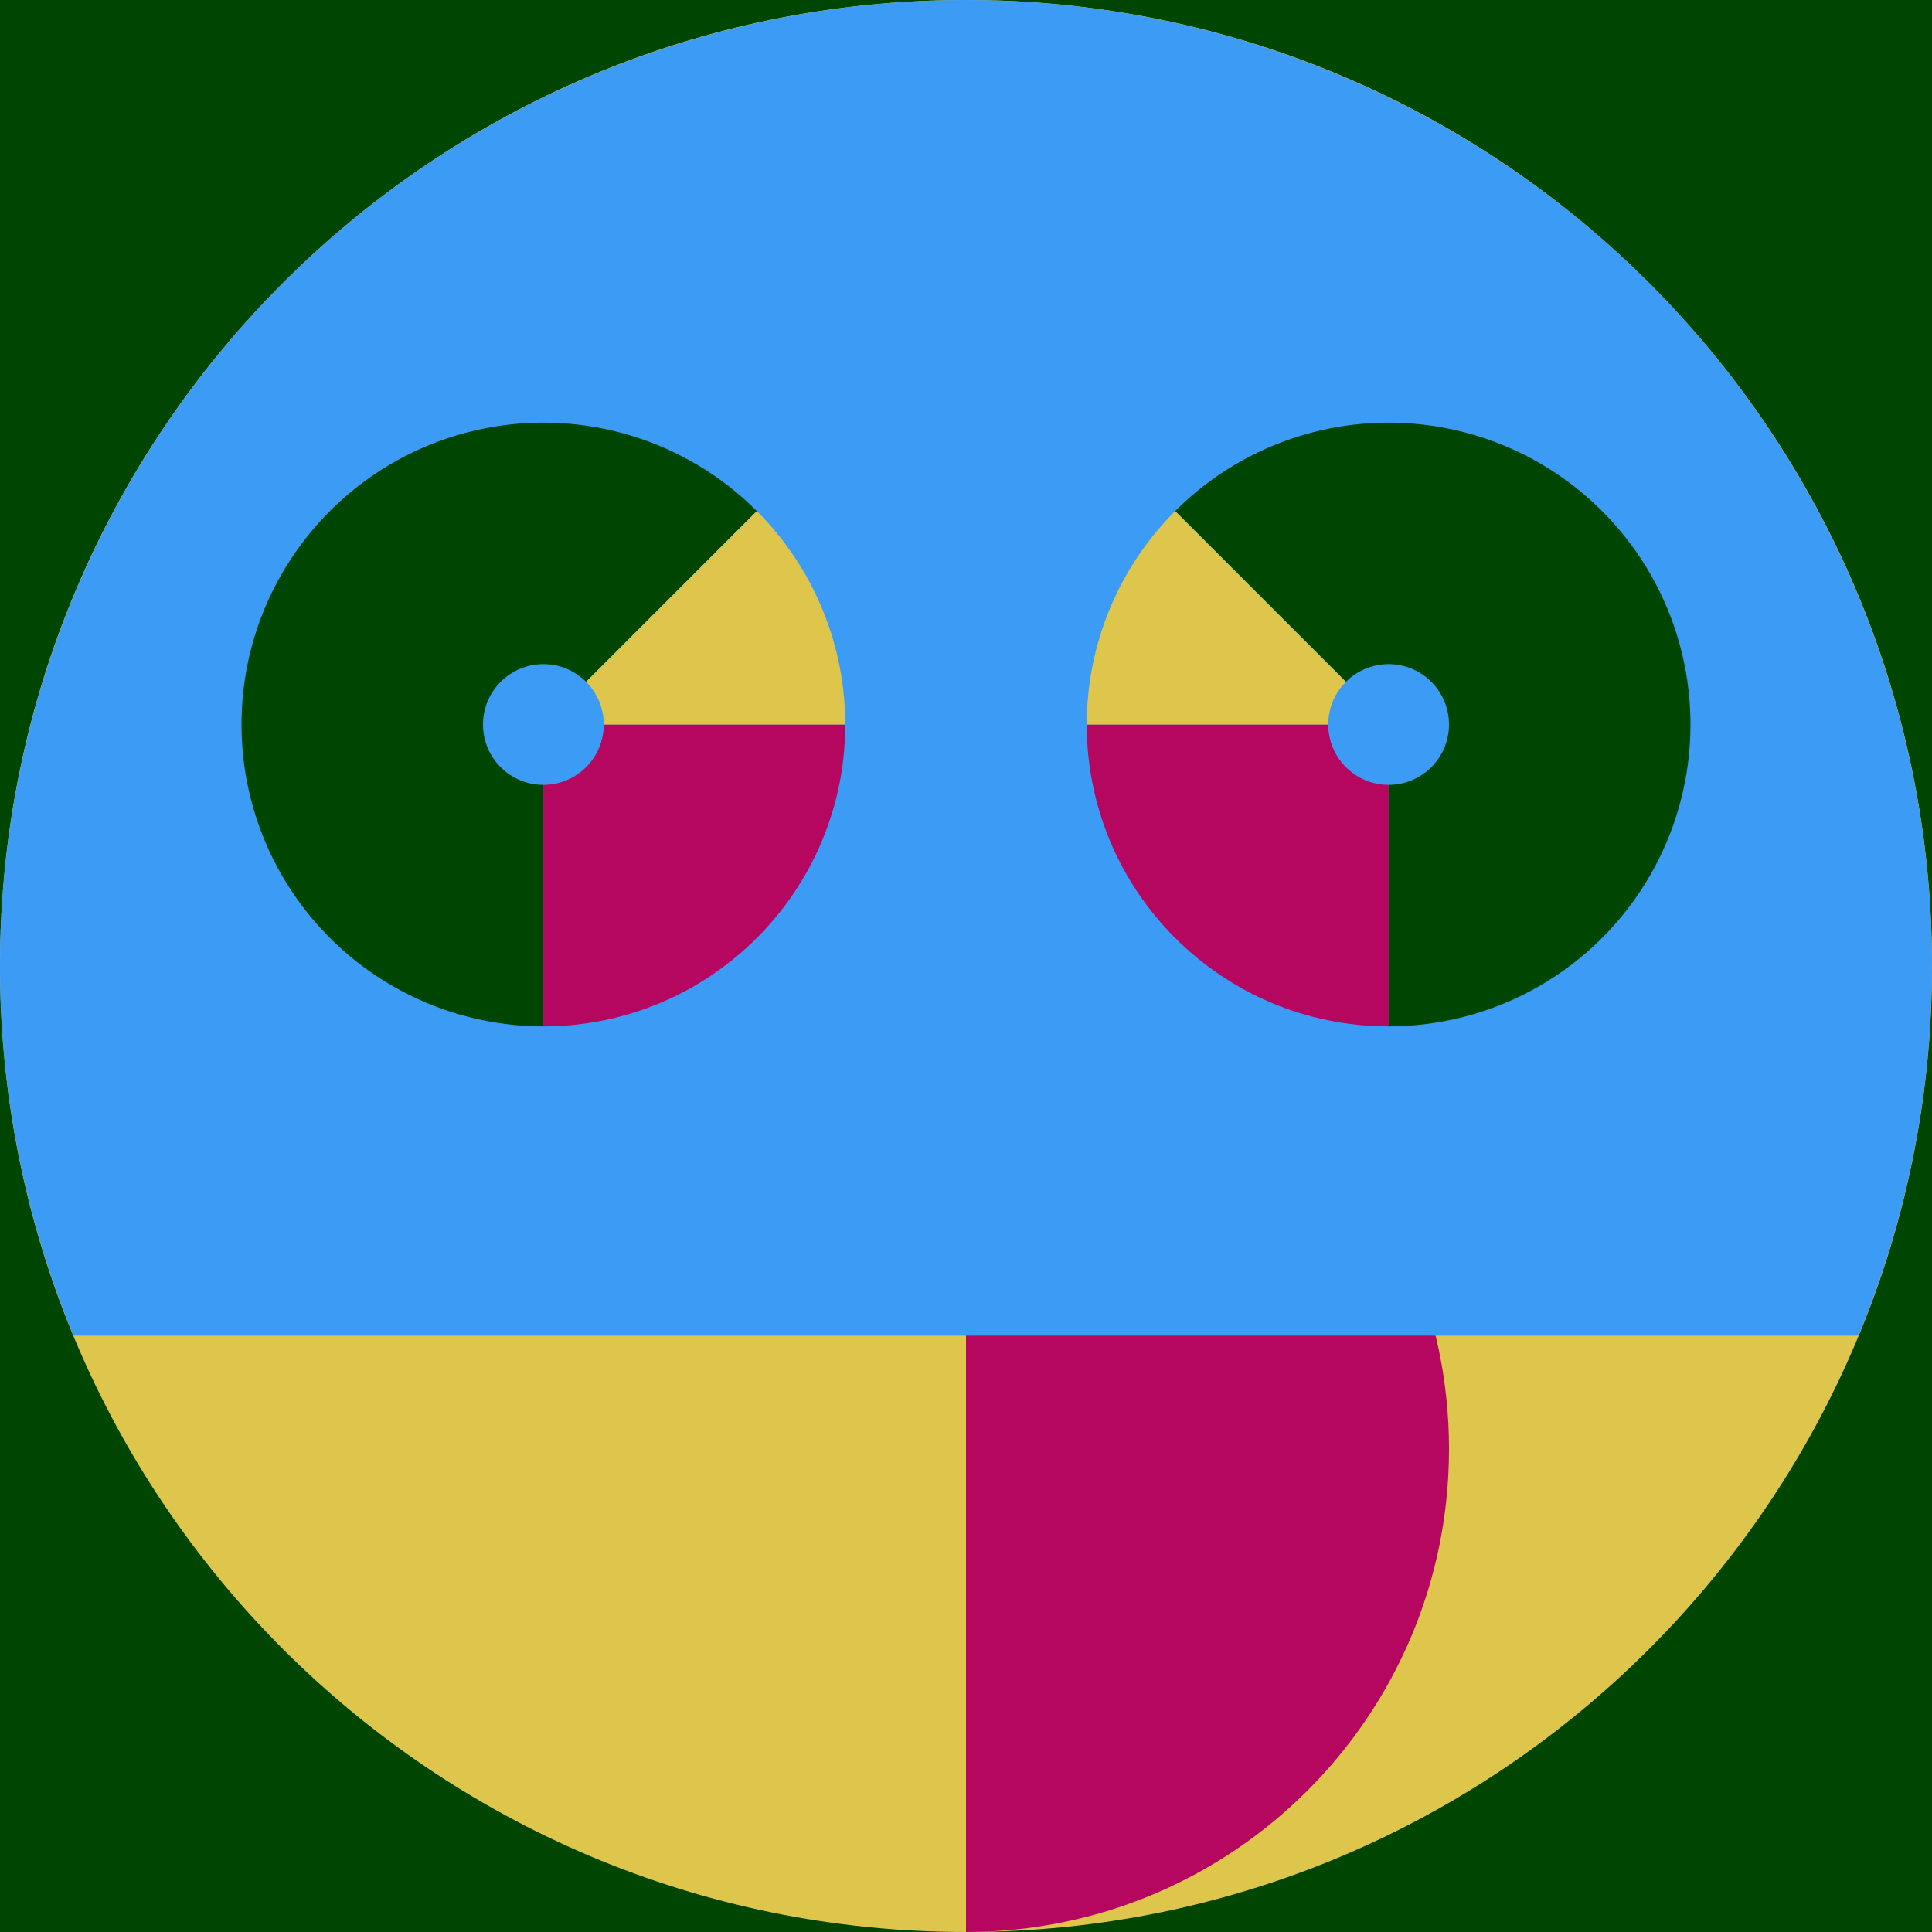
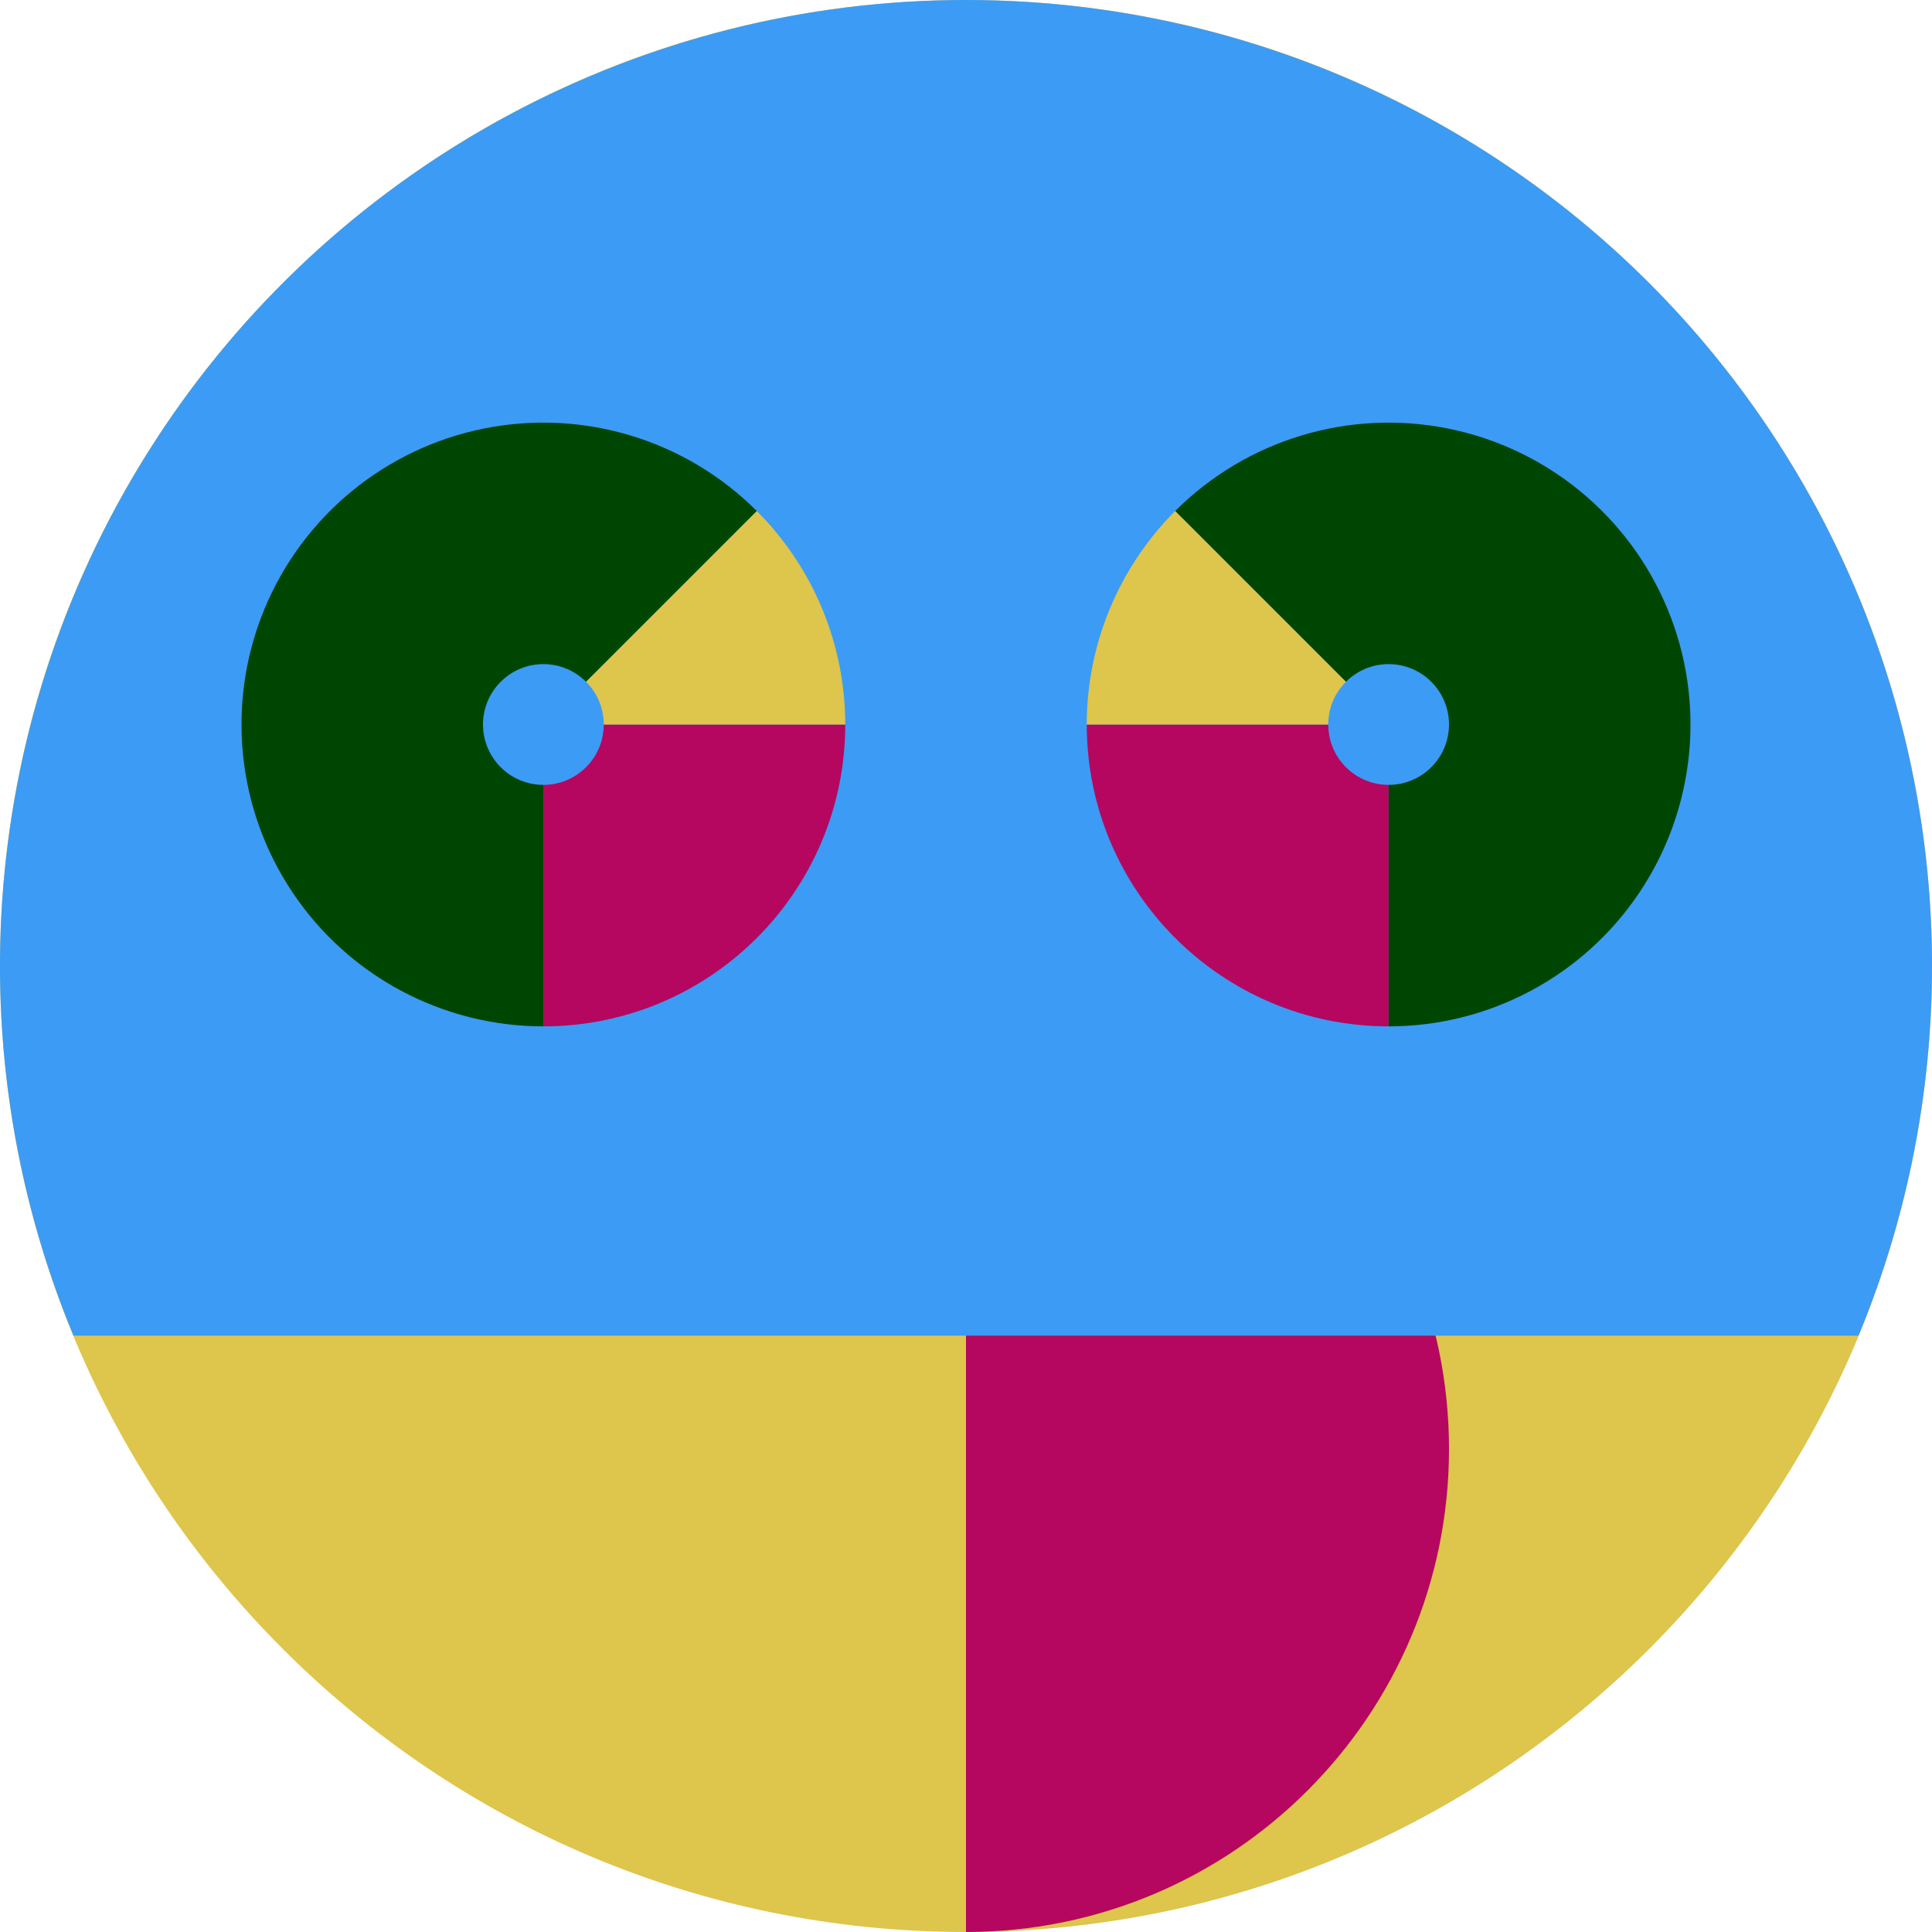
<svg xmlns="http://www.w3.org/2000/svg" width="256pt" height="256pt" viewBox="0 0 256 256" version="1.1">
  <g id="surface461">
-     <rect x="0" y="0" width="256" height="256" style="fill:rgb(0.195%,27.535%,1.338%);fill-opacity:1;stroke:none;" />
+     <rect x="0" y="0" width="256" height="256" style="fill:rgb(0.195%,27.535%,1.338%);fill-opacity:0;stroke:none;" />
    <path style=" stroke:none;fill-rule:nonzero;fill:rgb(86.873%,77.407%,29.788%);fill-opacity:1;" d="M 256 128 C 256 198.691 198.691 256 128 256 C 57.309 256 0 198.691 0 128 C 0 57.309 57.309 0 128 0 C 198.691 0 256 57.309 256 128 " />
    <path style=" stroke:none;fill-rule:nonzero;fill:rgb(71.067%,2.678%,37.432%);fill-opacity:1;" d="M 128 128 C 163.348 128 192 156.652 192 192 C 192 227.348 163.348 256 128 256 " />
    <path style=" stroke:none;fill-rule:nonzero;fill:rgb(23.719%,60.646%,96.013%);fill-opacity:1;" d="M 9.742 176.984 C -6.617 137.488 -2.18 92.434 21.57 56.887 C 45.324 21.344 85.25 0 128 0 C 170.75 0 210.676 21.344 234.43 56.887 C 258.18 92.434 262.617 137.488 246.258 176.984 " />
    <path style=" stroke:none;fill-rule:nonzero;fill:rgb(71.067%,2.678%,37.432%);fill-opacity:1;" d="M 112 96 C 112 118.09 94.09 136 72 136 L 72 96 Z M 112 96 " />
    <path style=" stroke:none;fill-rule:nonzero;fill:rgb(71.067%,2.678%,37.432%);fill-opacity:1;" d="M 184 136 C 161.91 136 144 118.09 144 96 L 184 96 Z M 184 136 " />
    <path style=" stroke:none;fill-rule:nonzero;fill:rgb(0.195%,27.535%,1.338%);fill-opacity:1;" d="M 72 136 C 58.641 136 46.164 129.332 38.742 118.223 C 31.32 107.113 29.934 93.035 35.043 80.691 C 40.156 68.352 51.094 59.375 64.195 56.77 C 77.301 54.164 90.836 58.27 100.285 67.715 L 72 96 Z M 72 136 " />
    <path style=" stroke:none;fill-rule:nonzero;fill:rgb(0.195%,27.535%,1.338%);fill-opacity:1;" d="M 155.715 67.715 C 165.164 58.27 178.699 54.164 191.805 56.77 C 204.906 59.375 215.844 68.352 220.957 80.691 C 226.066 93.035 224.68 107.113 217.258 118.223 C 209.836 129.332 197.359 136 184 136 L 184 96 Z M 155.715 67.715 " />
    <path style=" stroke:none;fill-rule:nonzero;fill:rgb(86.873%,77.407%,29.788%);fill-opacity:1;" d="M 100.285 67.715 C 107.785 75.219 112 85.391 112 96 L 72 96 Z M 100.285 67.715 " />
    <path style=" stroke:none;fill-rule:nonzero;fill:rgb(86.873%,77.407%,29.788%);fill-opacity:1;" d="M 144 96 C 144 85.391 148.215 75.219 155.715 67.715 L 184 96 Z M 144 96 " />
    <path style=" stroke:none;fill-rule:nonzero;fill:rgb(23.719%,60.646%,96.013%);fill-opacity:1;" d="M 80 96 C 80 100.418 76.418 104 72 104 C 67.582 104 64 100.418 64 96 C 64 91.582 67.582 88 72 88 C 76.418 88 80 91.582 80 96 L 192 96 C 192 100.418 188.418 104 184 104 C 179.582 104 176 100.418 176 96 C 176 91.582 179.582 88 184 88 C 188.418 88 192 91.582 192 96 " />
  </g>
</svg>
